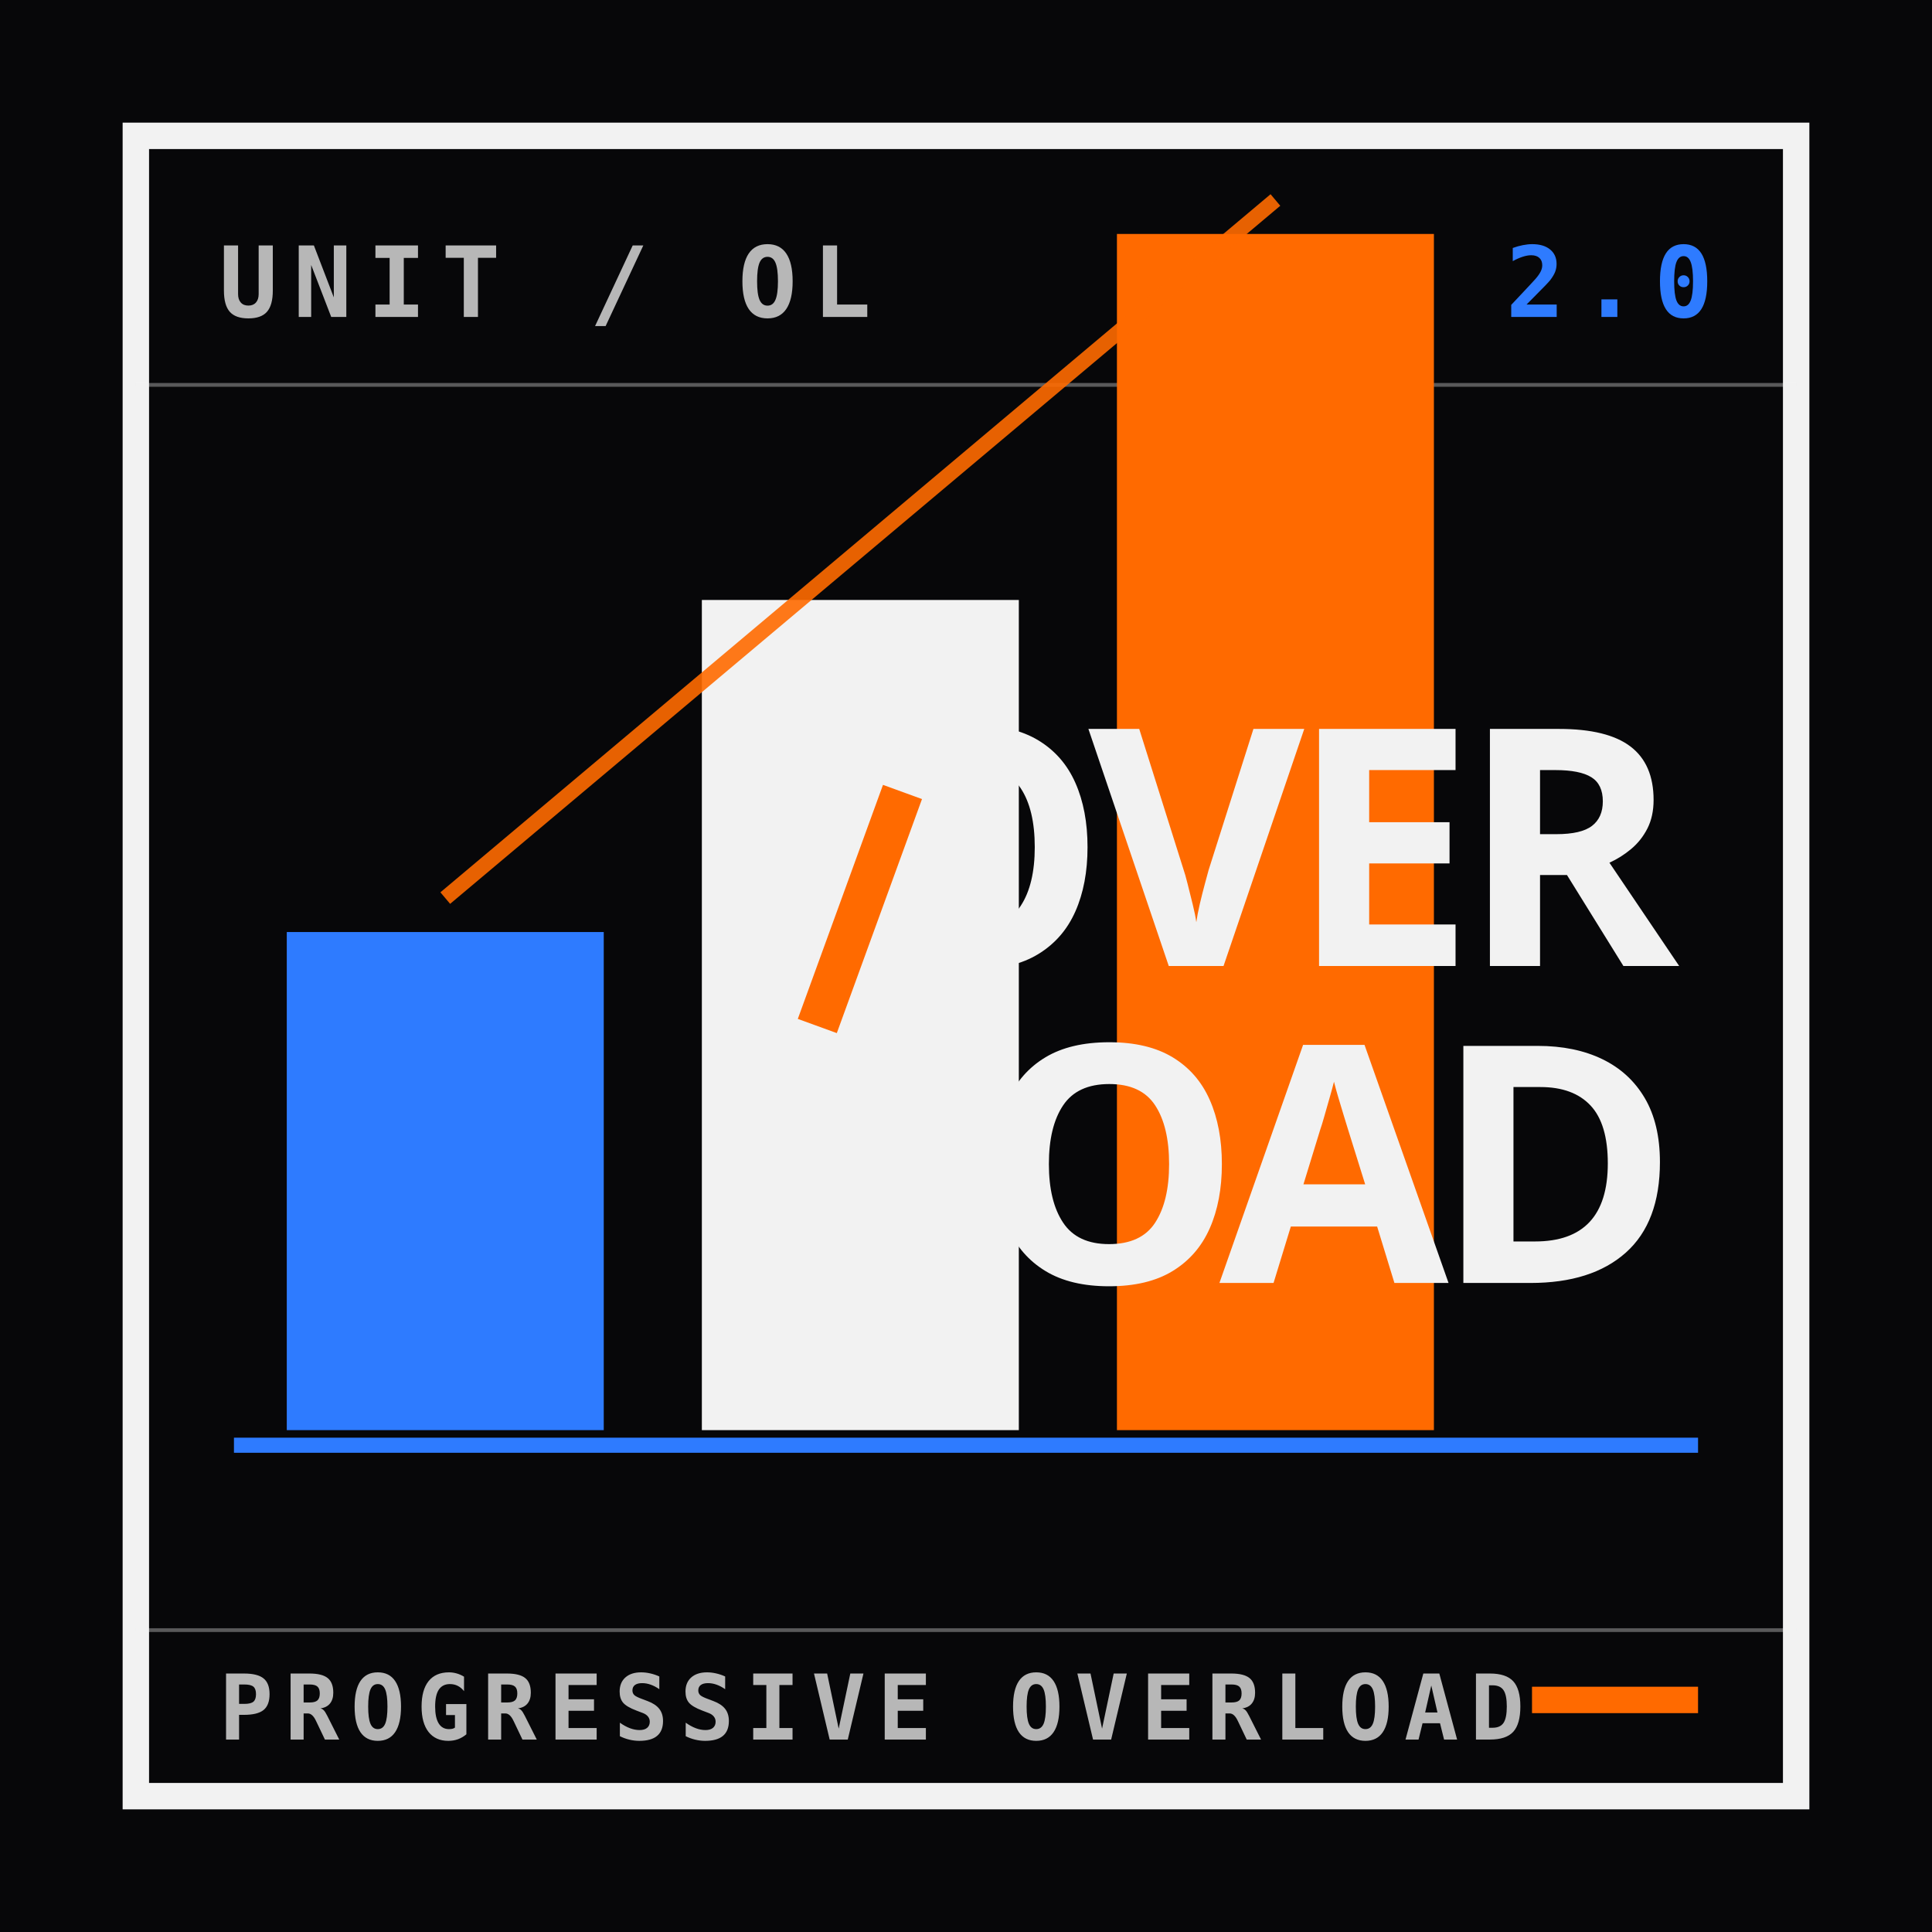
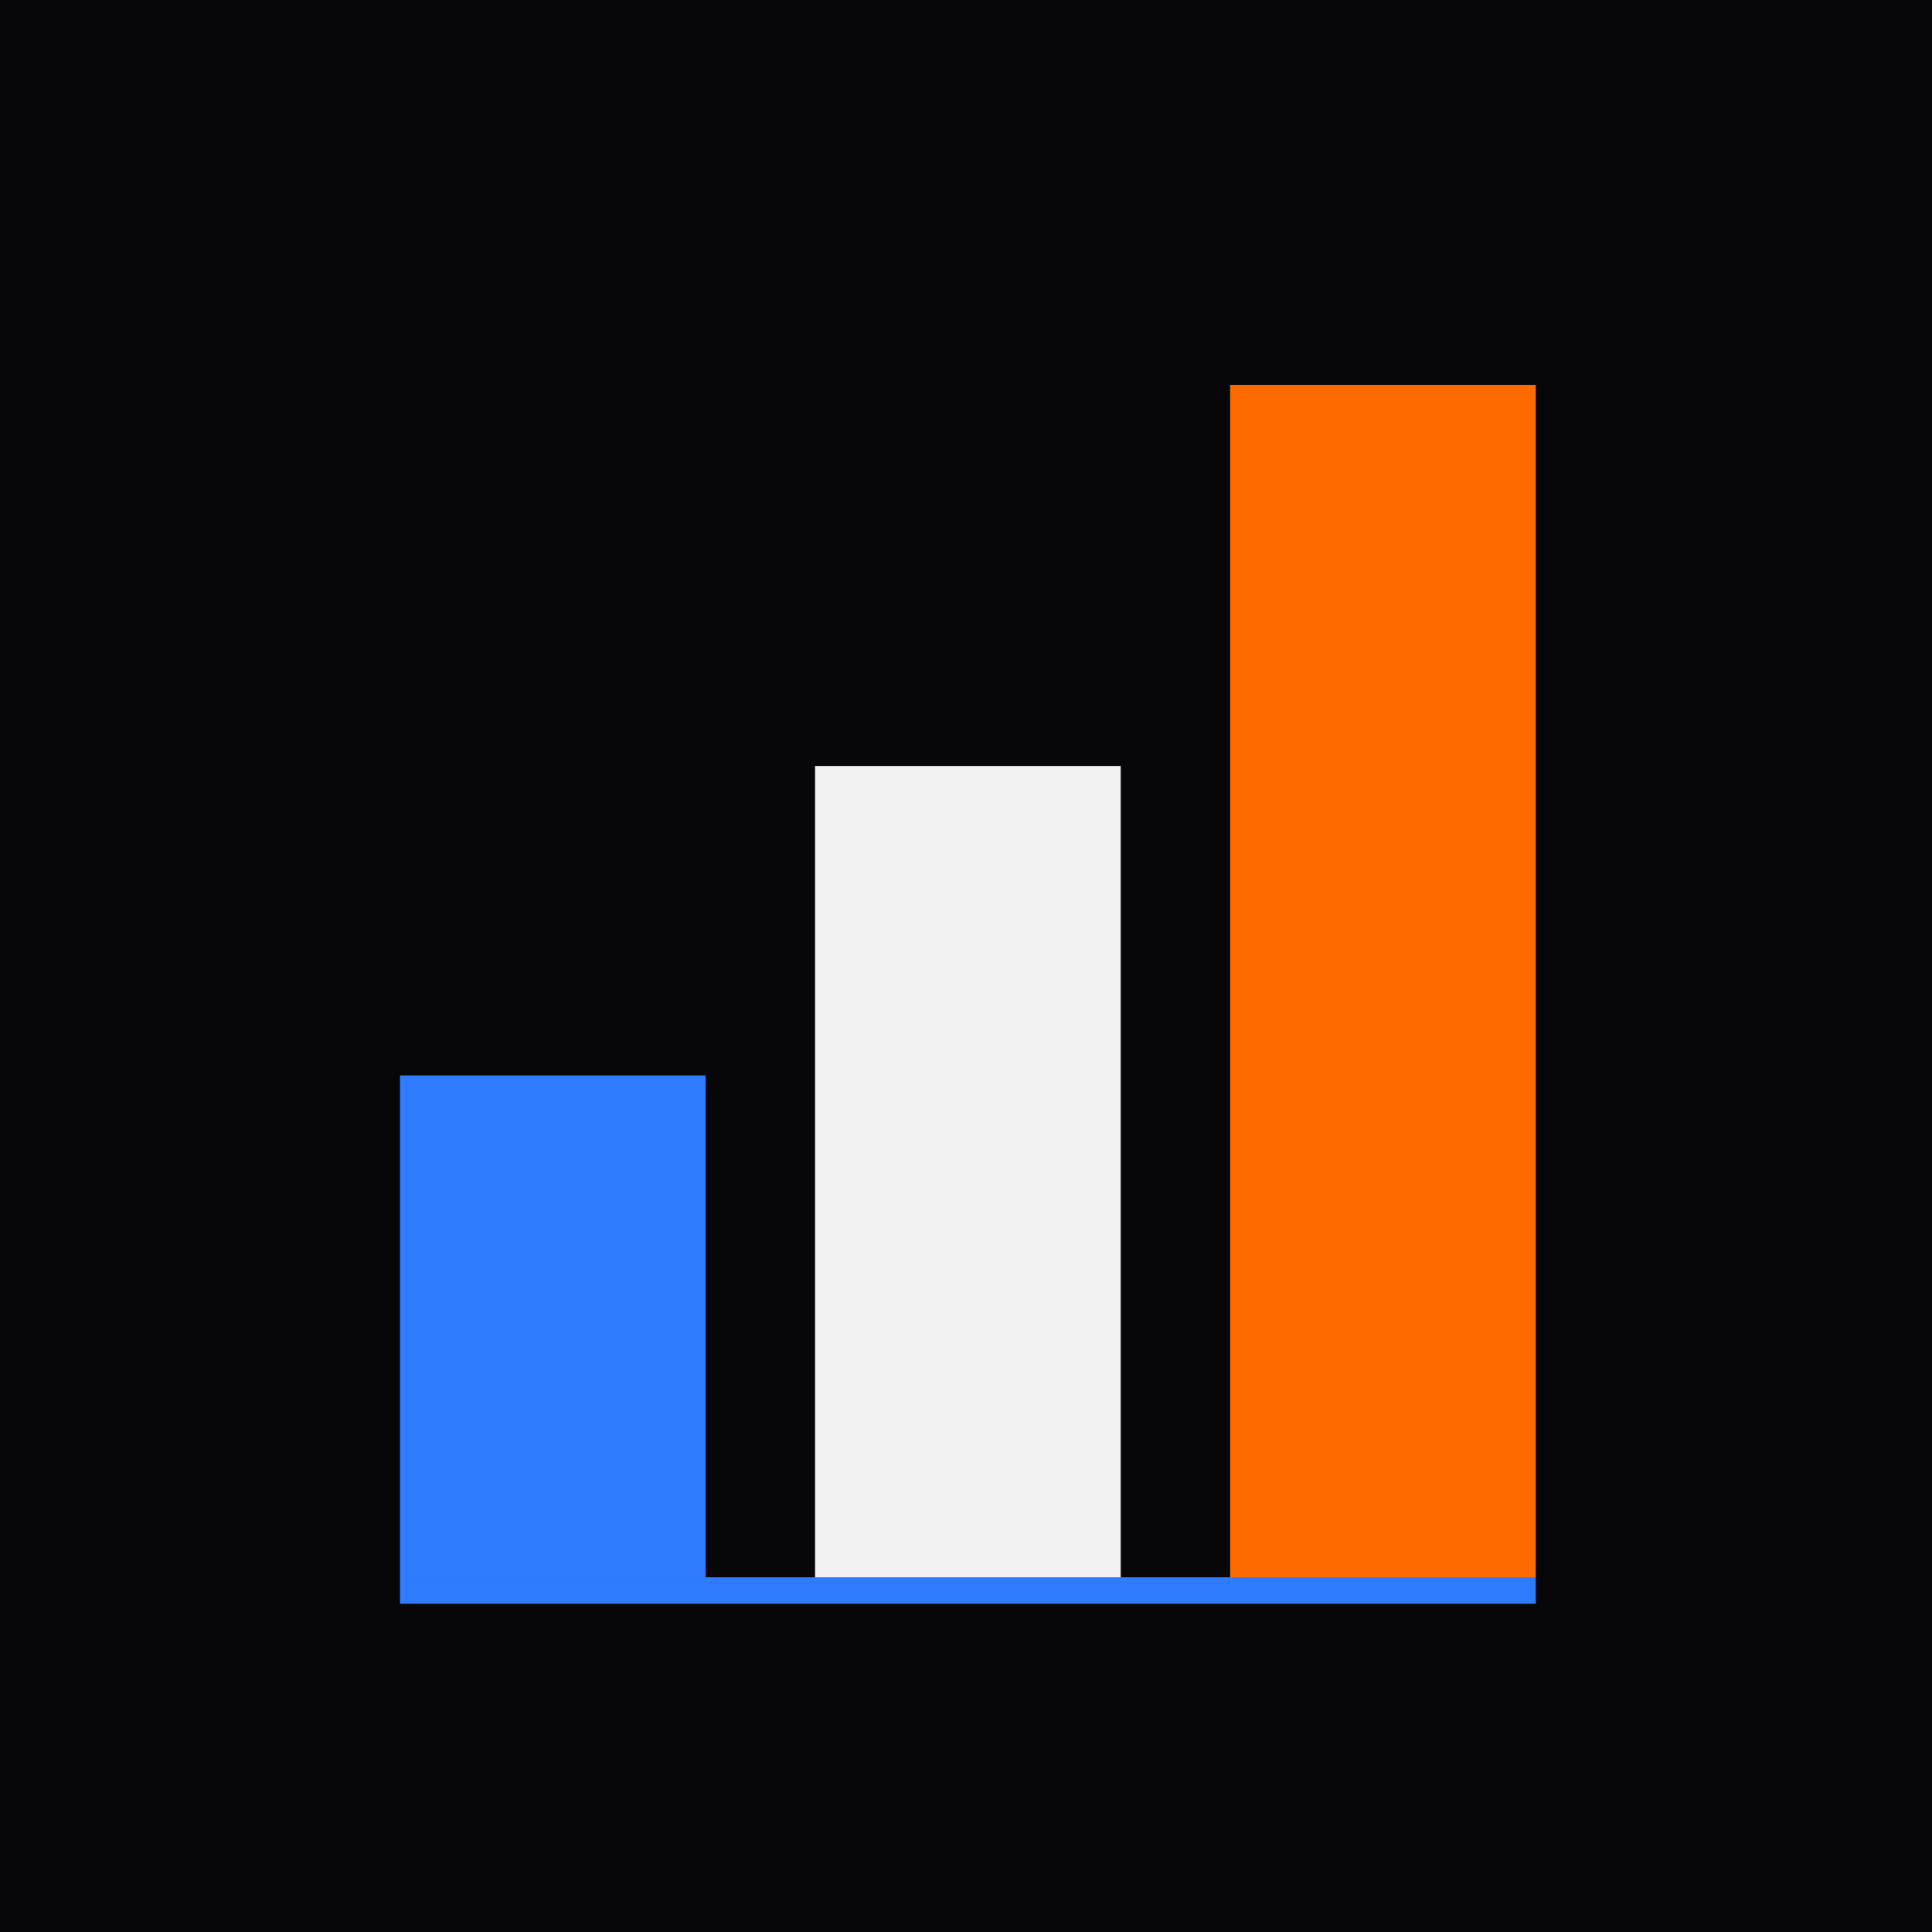
<svg xmlns="http://www.w3.org/2000/svg" width="512" height="512" viewBox="0 0 512 512">
  <rect width="512" height="512" fill="#070709" />
-   <rect x="36" y="36" width="440" height="440" fill="none" stroke="#F2F2F2" stroke-width="7" />
-   <line x1="36" y1="102" x2="476" y2="102" stroke="#F2F2F2" stroke-width="1" opacity="0.35" />
-   <text x="58" y="84" font-family="JetBrains Mono, Menlo, monospace" font-weight="700" font-size="26" fill="#F2F2F2" letter-spacing="4" opacity="0.75">UNIT / OL</text>
-   <text x="454" y="84" font-family="JetBrains Mono, Menlo, monospace" font-weight="700" font-size="26" fill="#2E7BFF" letter-spacing="4" text-anchor="end">REV 2.0</text>
-   <line x1="62" y1="383" x2="450" y2="383" stroke="#2E7BFF" stroke-width="4" />
-   <rect x="76" y="247" width="84" height="132" fill="#2E7BFF" />
-   <rect x="186" y="159" width="84" height="220" fill="#F2F2F2" />
-   <rect x="296" y="62" width="84" height="317" fill="#FF6A00" />
-   <line x1="118" y1="238" x2="338" y2="53" stroke="#FF6A00" stroke-width="4" opacity="0.9" />
-   <text x="445" y="256" font-family="Archivo Black, Arial Black, sans-serif" font-weight="900" font-size="88" fill="#F2F2F2" letter-spacing="-4" text-anchor="end">OVER</text>
-   <text x="445" y="340" font-family="Archivo Black, Arial Black, sans-serif" font-weight="900" font-size="88" fill="#F2F2F2" letter-spacing="-4" text-anchor="end">LOAD</text>
-   <rect x="234" y="208" width="11" height="66" fill="#FF6A00" transform="rotate(20 234 208)" />
-   <line x1="36" y1="432" x2="476" y2="432" stroke="#F2F2F2" stroke-width="1" opacity="0.35" />
-   <text x="58" y="461" font-family="JetBrains Mono, Menlo, monospace" font-weight="700" font-size="24" fill="#F2F2F2" letter-spacing="3" opacity="0.75">PROGRESSIVE OVERLOAD</text>
-   <rect x="406" y="447" width="44" height="7" fill="#FF6A00" />
+   <rect x="106" y="418" width="301" height="7" fill="#2E7BFF" />
+   <rect x="106" y="285" width="81" height="133" fill="#2E7BFF" />
+   <rect x="216" y="203" width="81" height="215" fill="#F2F2F2" />
+   <rect x="326" y="102" width="81" height="316" fill="#FF6A00" />
</svg>
